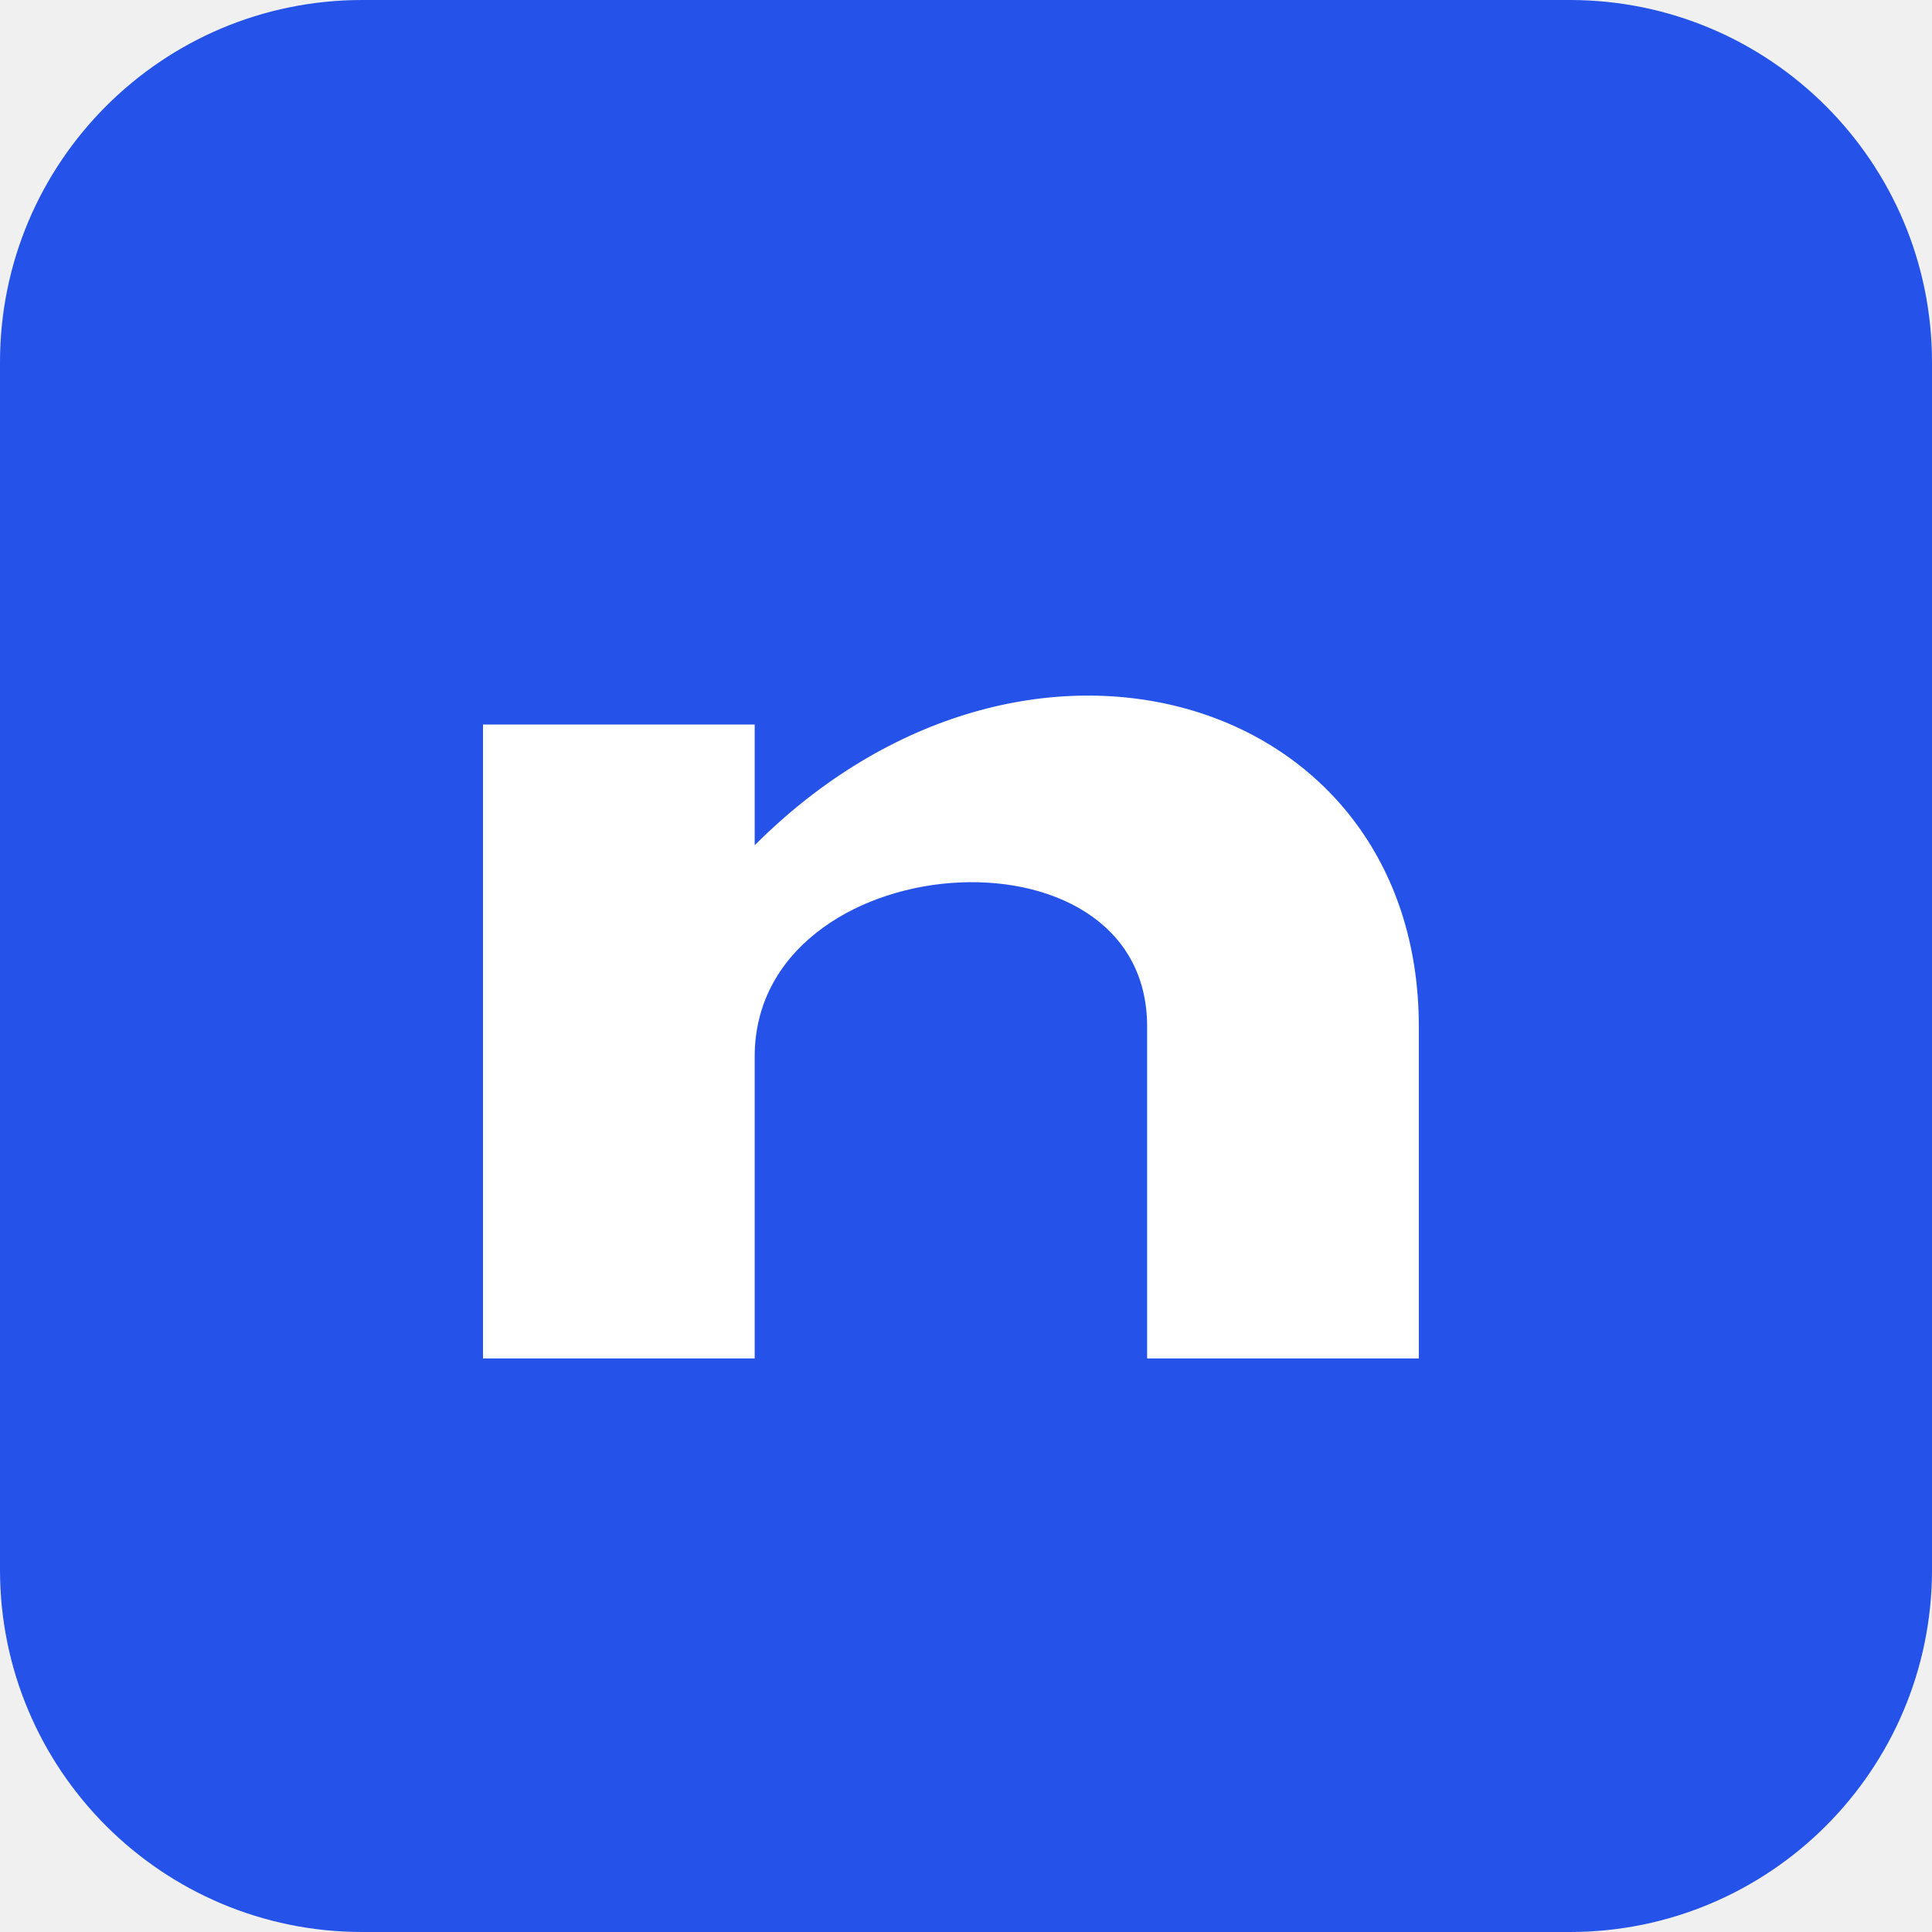
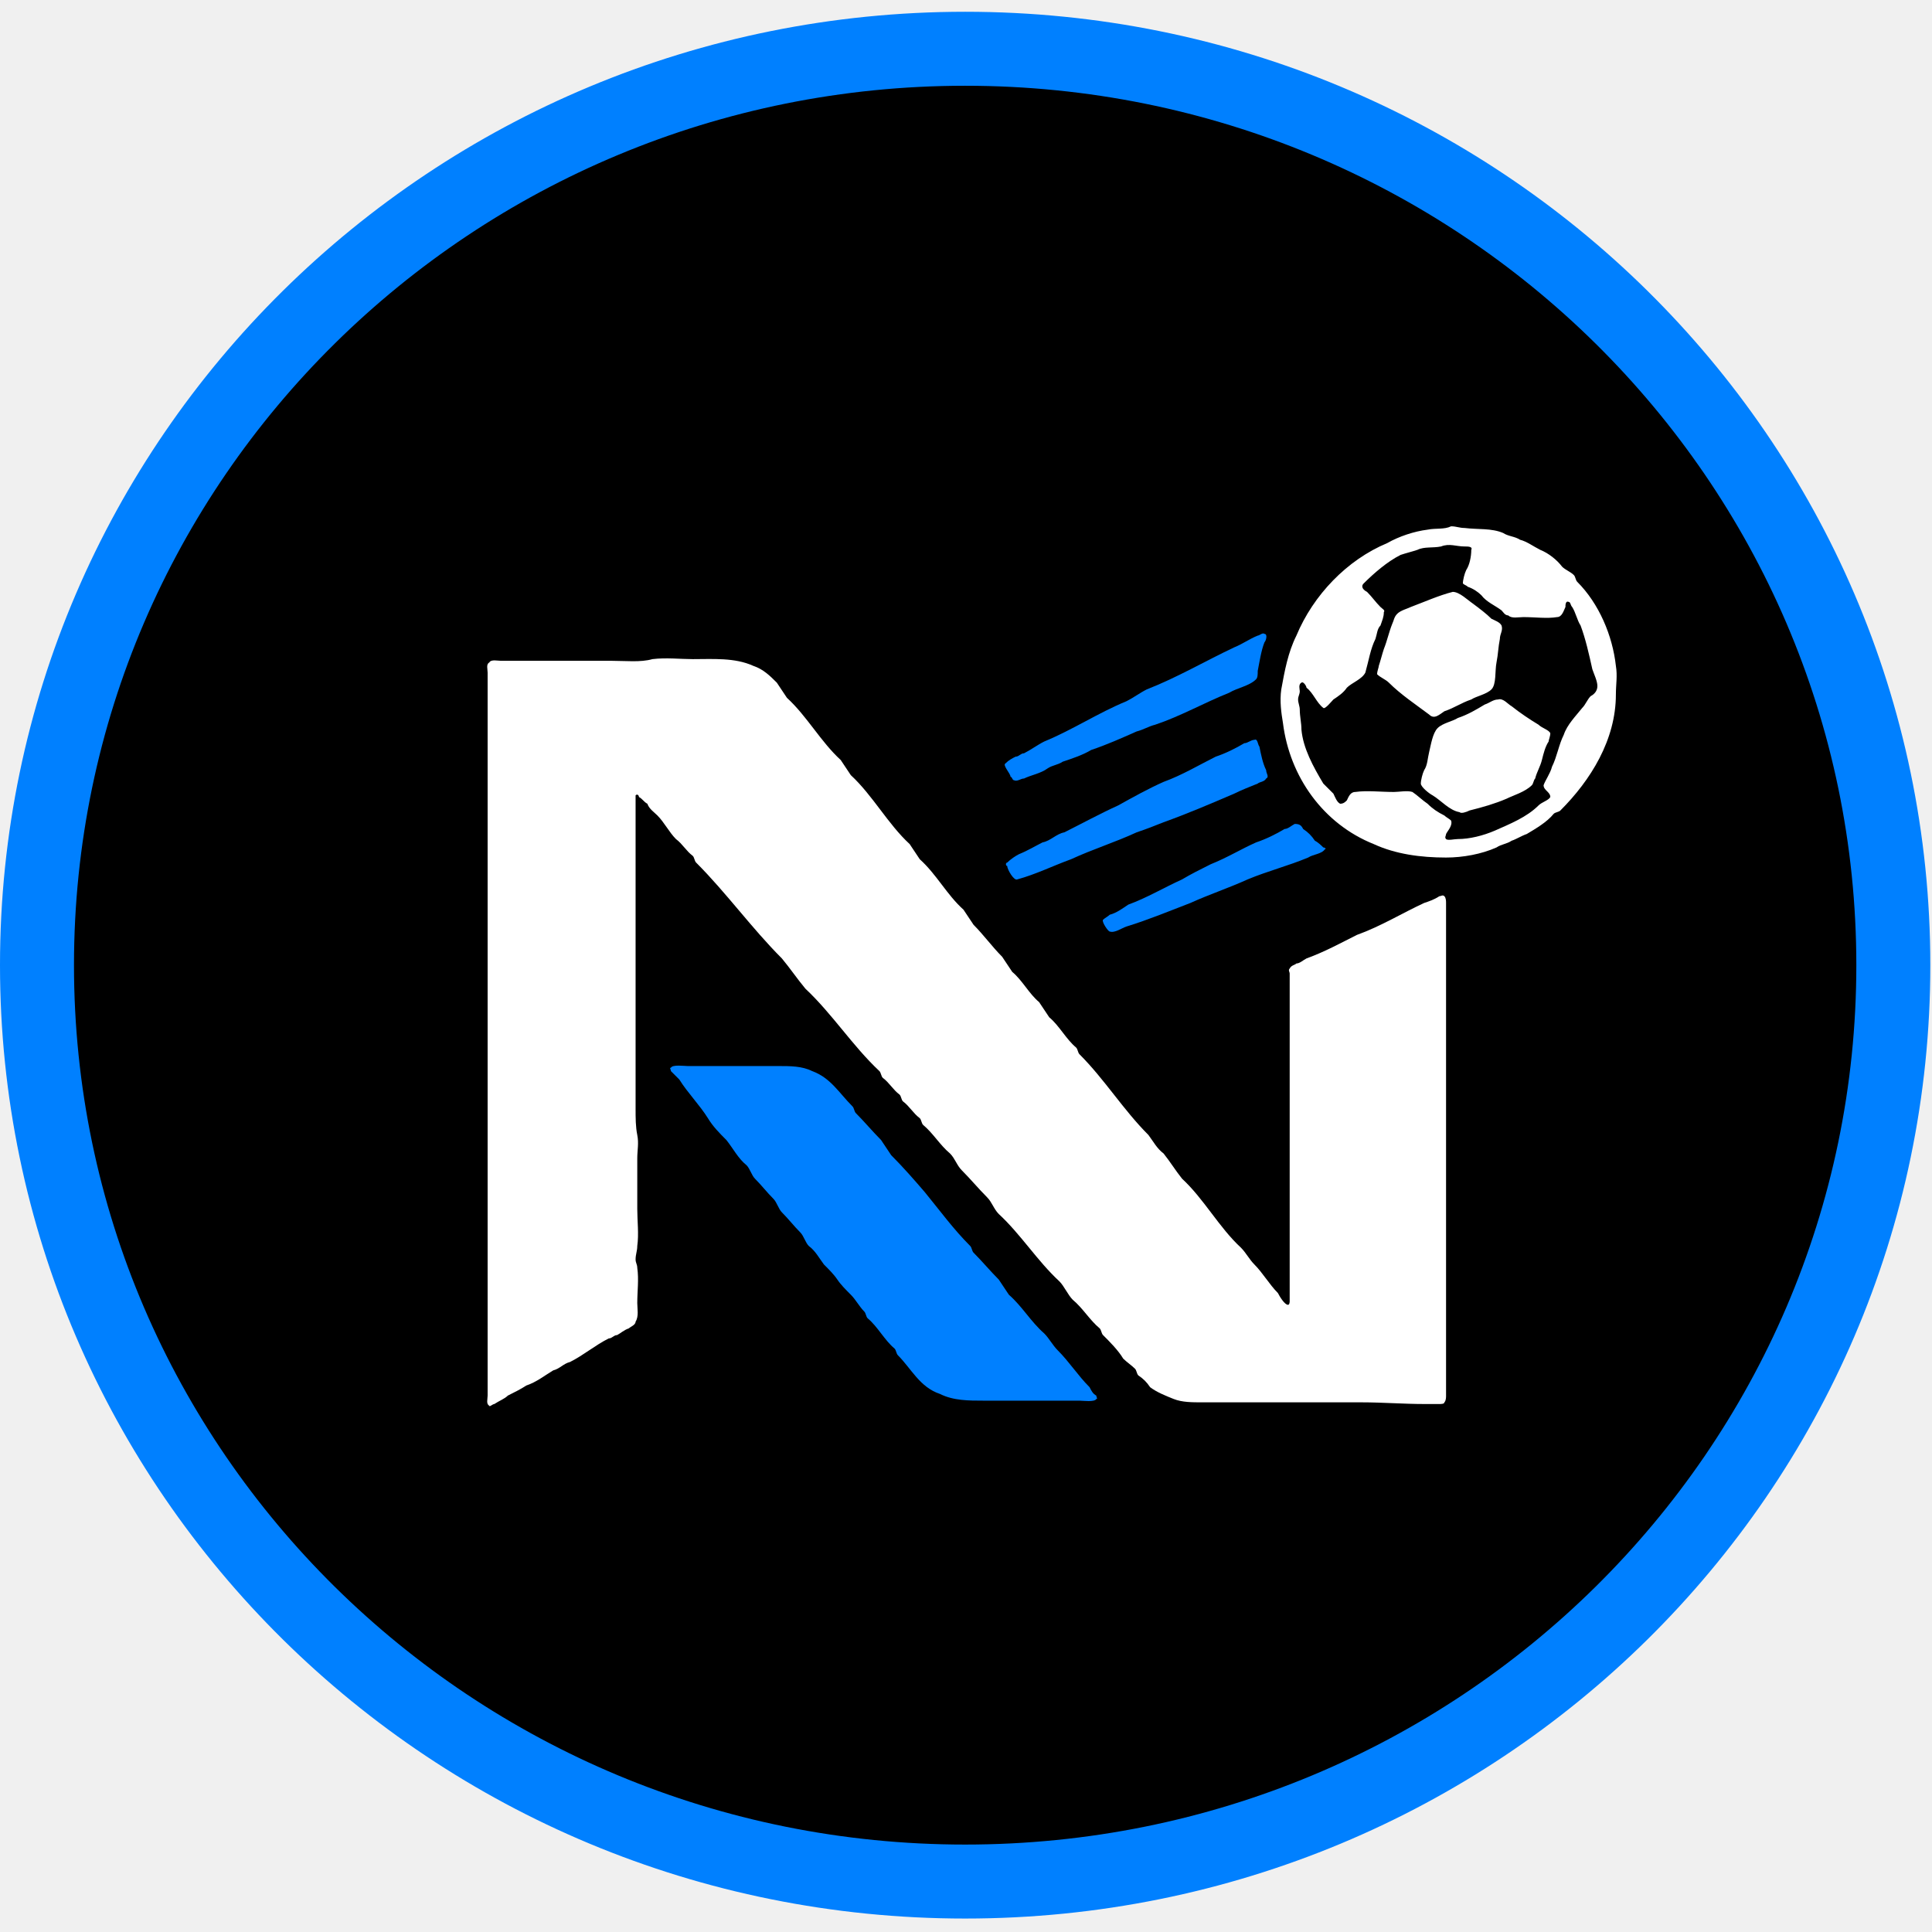
- <svg xmlns="http://www.w3.org/2000/svg" viewBox="0 0 64 64">
-   <rect width="64" height="64" rx="12" fill="#2553e9" />
-   <path d="M16 45V24h9v4c9-9 22-5 22 6v11h-9V34c0-7-13-6-13 1v10z" fill="#fff" />
+ <svg xmlns="http://www.w3.org/2000/svg" viewBox="52 48 1149 1149">
+   <ellipse cx="626" cy="622" rx="552" ry="545" fill="#000" stroke="#0080FF" stroke-width="44" />
+   <g transform="translate(0 84)">
+     <path fill="#0080FF" fill-rule="evenodd" d="M804,341C806,341 805,345 804,346C802,351 801,358 800,363C800,365 800,367 799,368C795,372 788,373 783,376C768,382 754,390 739,395C735,396 732,398 728,399C719,403 710,407 701,410C696,413 690,415 684,417C681,419 678,419 675,421C671,424 665,425 661,427C659,427 657,429 655,428C654,428 654,426 653,426C653,424 648,419 650,418C652,416 654,415 656,414C658,414 659,412 661,412C665,410 669,407 673,405C690,398 705,388 722,381C726,379 730,376 734,374C752,367 769,357 786,349C791,347 795,344 800,342C801,342 803,340 804,341ZM798,404C800,403 800,407 801,408C802,413 803,418 805,422C805,424 807,426 805,427C804,429 801,429 800,430C795,432 790,434 786,436C772,442 758,448 744,453C739,455 734,457 728,459C715,465 702,469 689,475C678,479 668,484 657,487C655,488 651,481 651,479C650,479 650,477 651,477C653,475 656,473 658,472C663,470 668,467 672,465C677,464 680,460 685,459C695,454 706,448 717,443C726,438 735,433 744,429C755,425 765,419 775,414C781,412 787,409 792,406C794,406 796,404 798,404ZM822,454C825,454 826,455 827,457C830,459 832,461 834,464C836,465 838,467 839,468C840,468 841,469 840,469C838,472 833,472 830,474C818,479 806,482 794,487C783,492 771,496 760,501C747,506 735,511 722,515C719,516 715,519 712,518C711,518 707,512 708,511C709,510 711,509 712,508C716,507 720,504 723,502C734,498 744,492 755,487C760,484 766,481 772,478C782,474 790,469 799,465C805,463 811,460 816,457C818,457 820,455 822,454ZM451,599C452,597 459,598 461,598C470,598 480,598 489,598C498,598 506,598 515,598C522,598 529,598 535,601C546,605 551,614 559,622C560,623 560,625 561,626C566,631 571,637 576,642C578,645 580,648 582,651C589,658 596,666 602,673C611,684 619,695 629,705C630,706 630,708 631,709C636,714 641,720 646,725C648,728 650,731 652,734C660,741 665,750 673,757C676,760 678,764 681,767C688,774 693,782 700,789C701,791 702,793 704,794C704,795 705,796 704,796C703,798 696,797 694,797C684,797 674,797 664,797C655,797 646,797 637,797C628,797 619,797 611,793C599,789 594,778 586,770C585,769 585,767 584,766C578,761 574,753 568,748C567,747 567,745 566,744C563,741 561,737 558,734C555,731 552,728 550,725C548,722 545,719 542,716C539,712 537,708 533,705C531,703 530,699 528,697C524,693 521,689 517,685C515,683 514,679 512,677C508,673 505,669 501,665C499,663 498,659 496,657C491,653 488,647 484,642C480,638 476,634 473,629C468,621 461,614 456,606C454,604 453,603 451,601C451,600 450,599 451,599Z" />
+     <path fill="#fff" fill-rule="evenodd" d="M915,277C918,277 920,278 923,278C931,279 939,278 946,281C949,283 953,283 956,285C960,286 964,289 968,291C973,293 978,297 981,301C983,303 986,304 988,306C989,307 989,309 990,310C1003,323 1011,342 1013,360C1014,366 1013,371 1013,377C1013,404 998,428 980,446C979,447 977,447 976,448C972,453 965,457 960,460C957,461 954,463 951,464C948,466 945,466 942,468C933,472 922,474 912,474C897,474 882,472 869,466C839,454 819,426 815,394C814,388 813,381 814,374C816,363 818,352 823,342C833,318 853,297 877,287C884,283 893,280 901,279C906,278 911,279 915,277ZM927,291C928,289 925,289 923,289C918,289 914,287 909,289C904,290 899,289 895,291C892,292 888,293 885,294C877,298 869,305 863,311C861,313 863,315 865,316C868,319 870,322 873,325C874,326 876,327 875,328C875,331 874,333 873,336C871,338 871,341 870,344C867,350 866,357 864,364C862,368 856,370 853,373C851,376 848,378 845,380C844,381 840,386 839,385C835,382 833,376 829,373C829,372 827,369 826,370C824,371 825,374 825,375C825,377 824,378 824,380C824,382 825,384 825,386C825,390 826,394 826,398C827,409 833,420 839,430C841,432 843,434 845,436C846,438 847,441 849,442C851,442 852,441 853,440C854,438 855,435 858,435C865,434 873,435 881,435C884,435 889,434 892,435C895,437 898,440 901,442C904,445 907,447 911,449C912,450 914,451 915,452C916,455 913,458 912,460C912,461 911,462 912,463C913,464 917,463 919,463C926,463 934,461 941,458C950,454 960,450 967,443C969,441 973,440 974,438C974,435 970,434 970,431C971,428 974,424 975,420C978,414 979,407 982,401C984,395 989,390 993,385C995,383 996,380 998,378C1000,377 1002,375 1002,372C1002,369 1000,365 999,362C997,353 995,344 992,336C990,333 989,328 987,325C986,324 986,322 985,322C983,321 983,324 983,325C982,327 981,331 978,331C972,332 965,331 958,331C955,331 951,332 949,330C947,330 946,328 945,327C941,324 936,322 933,318C931,316 928,314 925,313C924,312 923,312 922,311C922,309 923,305 924,303C926,300 927,295 927,291ZM916,316C920,316 925,321 928,323C932,326 936,329 939,332C941,333 944,334 945,336C946,339 944,341 944,344C943,349 943,353 942,358C941,363 942,371 939,374C936,377 930,378 927,380C921,382 917,385 911,387C908,389 905,392 902,389C894,383 885,377 878,370C876,368 873,367 871,365C871,363 872,361 872,360C873,357 874,353 875,350C877,345 878,340 880,335C881,333 881,331 883,329C885,327 889,326 891,325C899,322 908,318 916,316ZM440,356C448,355 457,356 464,356C476,356 489,355 500,360C506,362 510,366 514,370C516,373 518,376 520,379C532,390 540,405 552,416C554,419 556,422 558,425C571,437 580,454 593,466C595,469 597,472 599,475C609,484 615,496 625,505C627,508 629,511 631,514C637,520 642,527 648,533C650,536 652,539 654,542C660,547 664,555 670,560C672,563 674,566 676,569C682,574 686,582 692,587C693,588 693,590 694,591C709,606 720,624 735,639C738,643 740,647 744,650C748,655 751,660 755,665C768,677 777,694 790,706C793,709 795,713 798,716C803,721 807,728 812,733C813,735 816,740 818,740C819,740 819,738 819,738C819,735 819,732 819,729C819,717 819,704 819,692C819,655 819,618 819,581C819,571 819,561 819,551C819,548 819,546 819,543C819,542 818,541 819,540C820,538 822,538 823,537C825,537 827,535 829,534C840,530 849,525 859,520C873,515 886,507 899,501C902,500 905,499 908,497C909,497 910,496 911,497C912,498 912,500 912,501C912,505 912,508 912,512C912,527 912,541 912,556C912,615 912,674 912,733C912,749 912,766 912,782C912,786 912,790 912,794C912,795 912,797 911,798C911,799 909,799 908,799C905,799 902,799 899,799C887,799 874,798 862,798C839,798 817,798 794,798C785,798 776,798 767,798C761,798 755,798 750,796C745,794 740,792 736,789C734,786 732,784 729,782C728,781 728,779 727,778C725,776 722,774 720,772C717,767 712,762 708,758C707,757 707,755 706,754C700,749 696,742 690,737C687,734 685,729 682,726C669,714 659,698 646,686C643,683 642,679 639,676C634,671 629,665 624,660C621,657 620,653 617,650C611,645 607,638 601,633C600,632 600,630 599,629C595,626 593,622 589,619C588,618 588,616 587,615C583,612 581,608 577,605C576,604 576,602 575,601C559,586 547,567 531,552C526,546 522,540 517,534C499,516 484,495 466,477C465,476 465,474 464,473C460,470 458,466 454,463C450,459 447,453 443,449C441,447 438,445 437,442C435,441 434,439 432,438C432,437 431,436 430,437C430,438 430,439 430,440C430,443 430,446 430,449C430,461 430,472 430,484C430,530 430,577 430,623C430,629 430,634 431,639C432,644 431,648 431,653C431,663 431,673 431,683C431,690 432,698 431,705C431,708 430,710 430,713C430,715 431,716 431,718C432,725 431,732 431,739C431,742 432,747 430,750C430,752 427,753 426,754C423,755 421,757 419,758C417,758 416,760 414,760C406,764 399,770 391,774C387,775 385,778 381,779C376,782 371,786 365,788C362,790 358,792 354,794C352,796 349,797 346,799C345,799 343,801 343,800C341,799 342,796 342,794C342,788 342,782 342,776C342,752 342,728 342,704C342,618 342,531 342,445C342,423 342,402 342,380C342,375 342,369 342,364C342,362 341,359 343,358C344,356 348,357 350,357C356,357 362,357 368,357C384,357 400,357 416,357C424,357 433,358 440,356ZM943,380C946,379 949,383 951,384C956,388 962,392 967,395C969,397 973,398 974,400C974,402 973,404 973,405C971,408 970,412 969,416C968,420 966,423 965,427C964,428 964,430 963,431C959,435 952,437 948,439C941,442 934,444 926,446C924,447 921,448 920,447C914,446 909,440 904,437C902,436 897,432 897,430C897,428 898,424 899,422C901,419 901,415 902,411C903,407 904,400 907,397C910,394 916,393 919,391C925,389 930,386 935,383C938,382 940,380 943,380Z" />
+   </g>
</svg>
